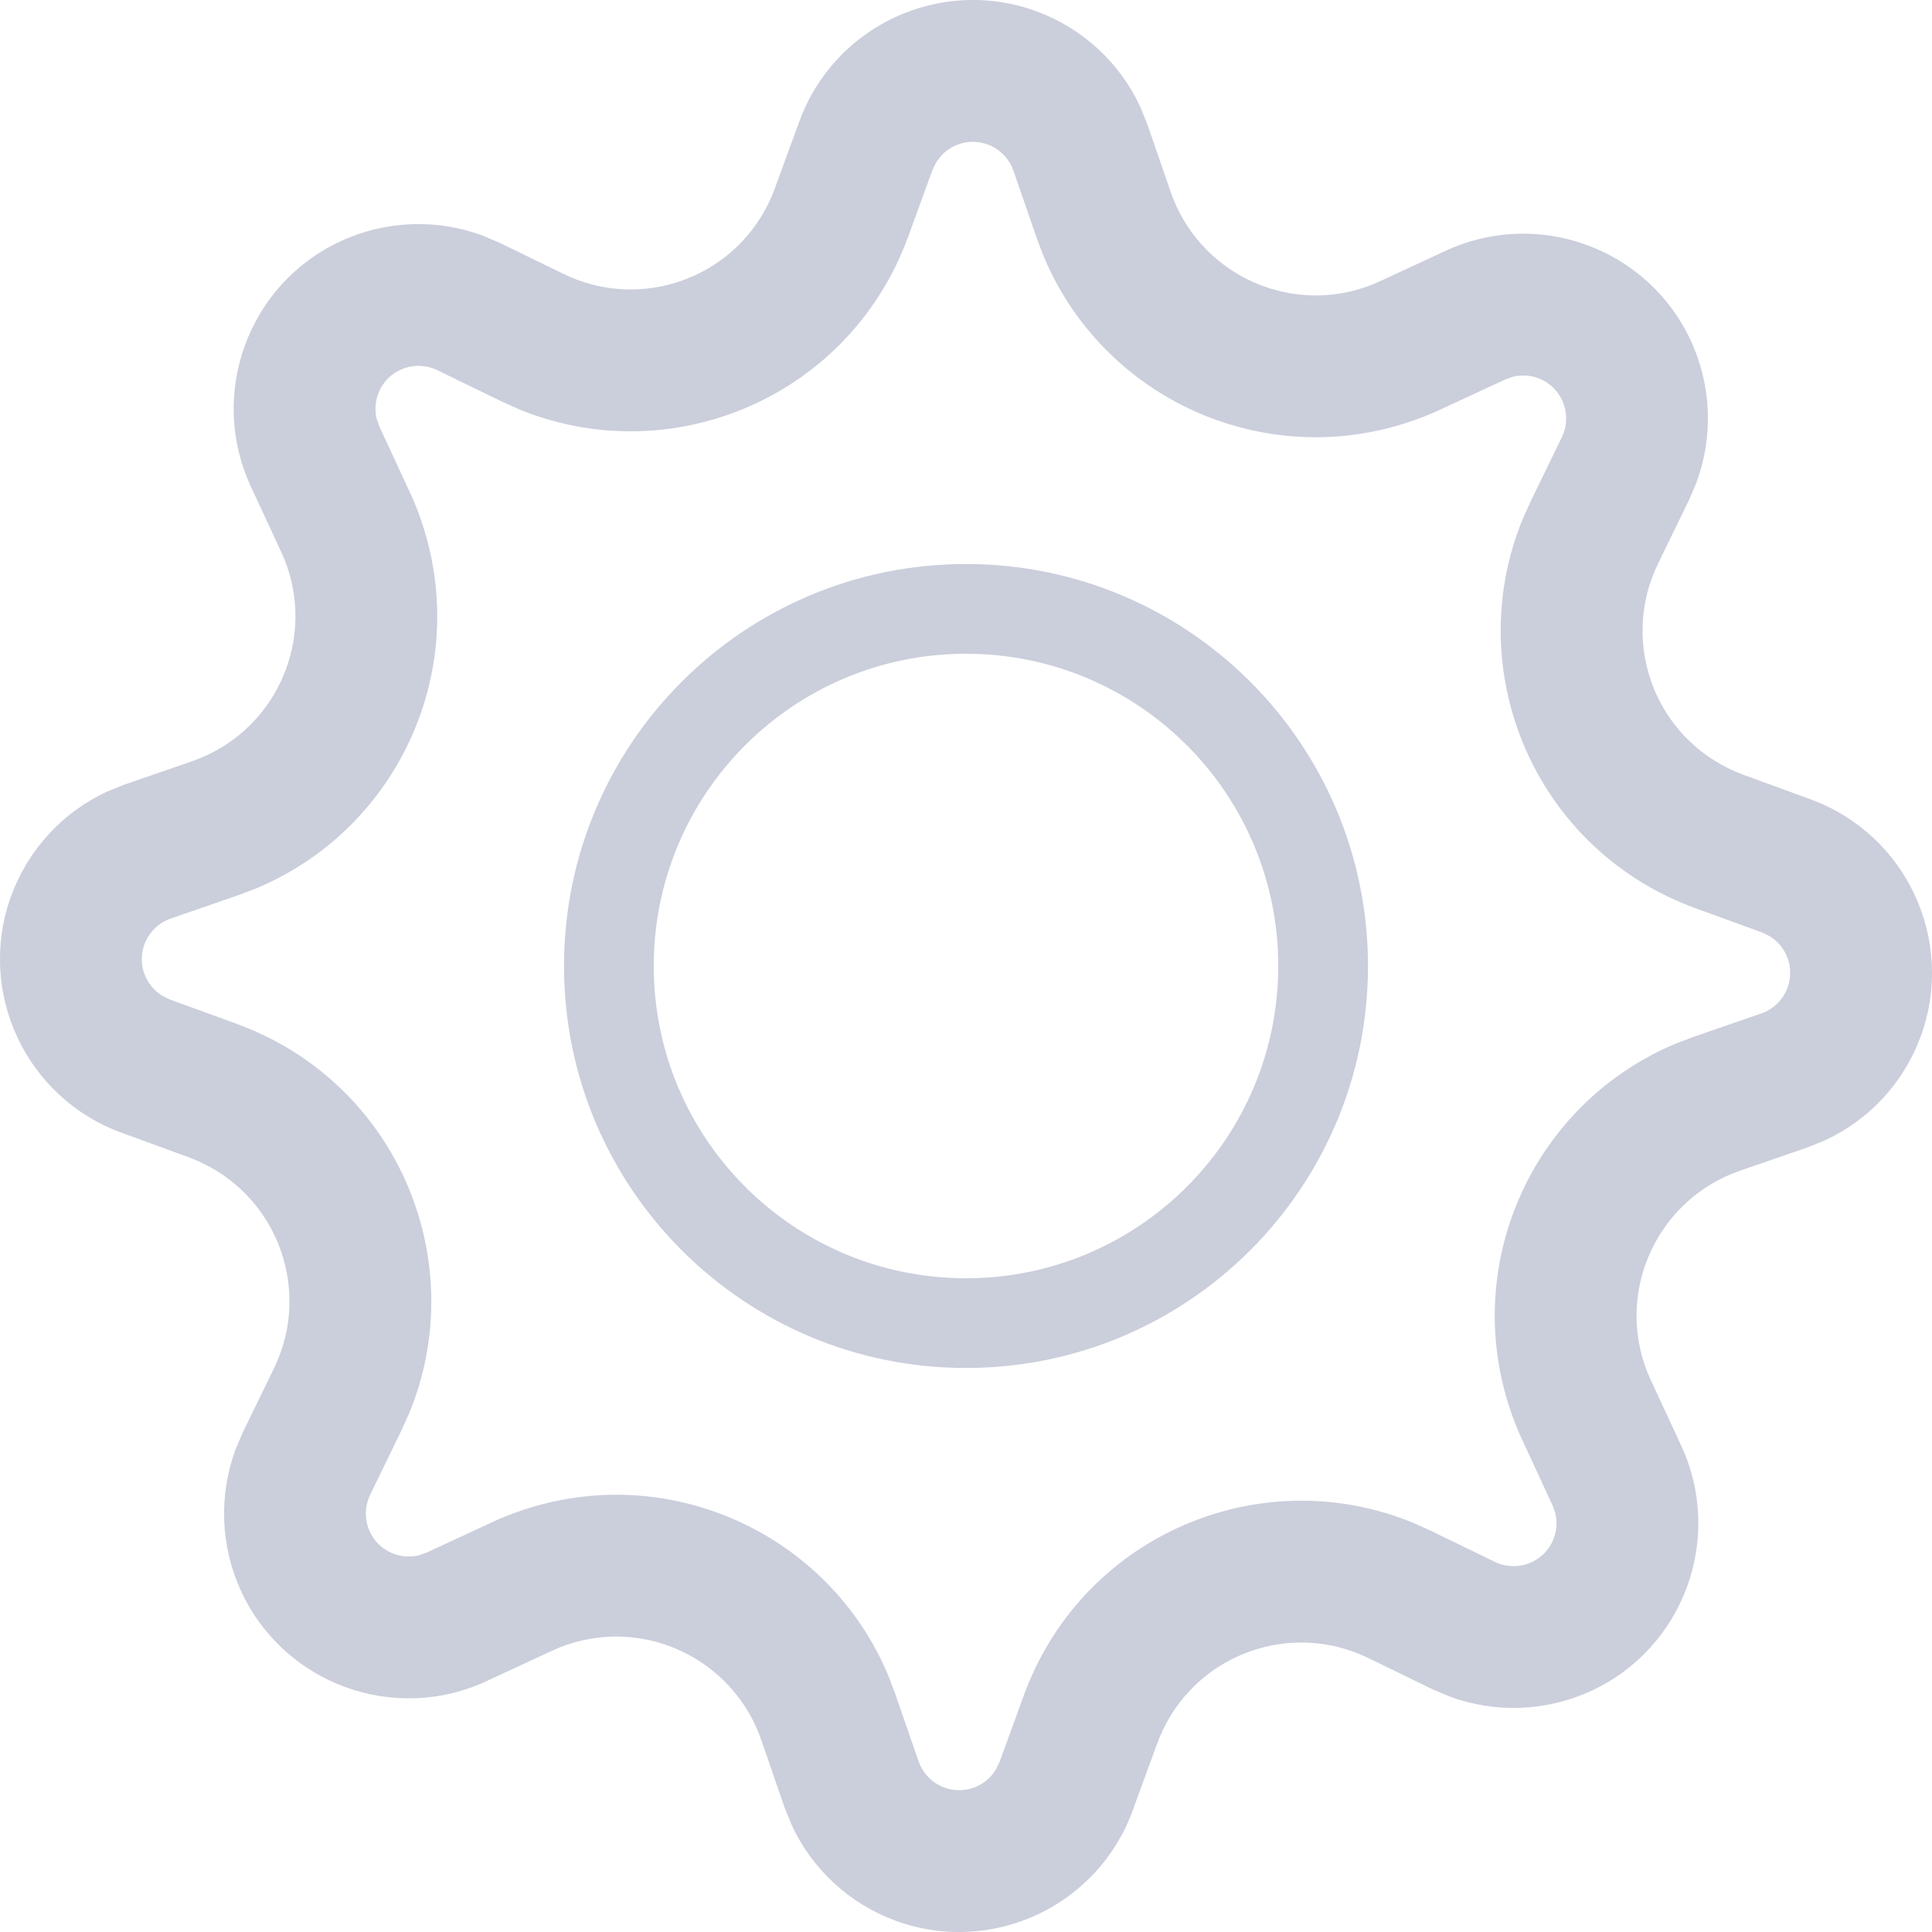
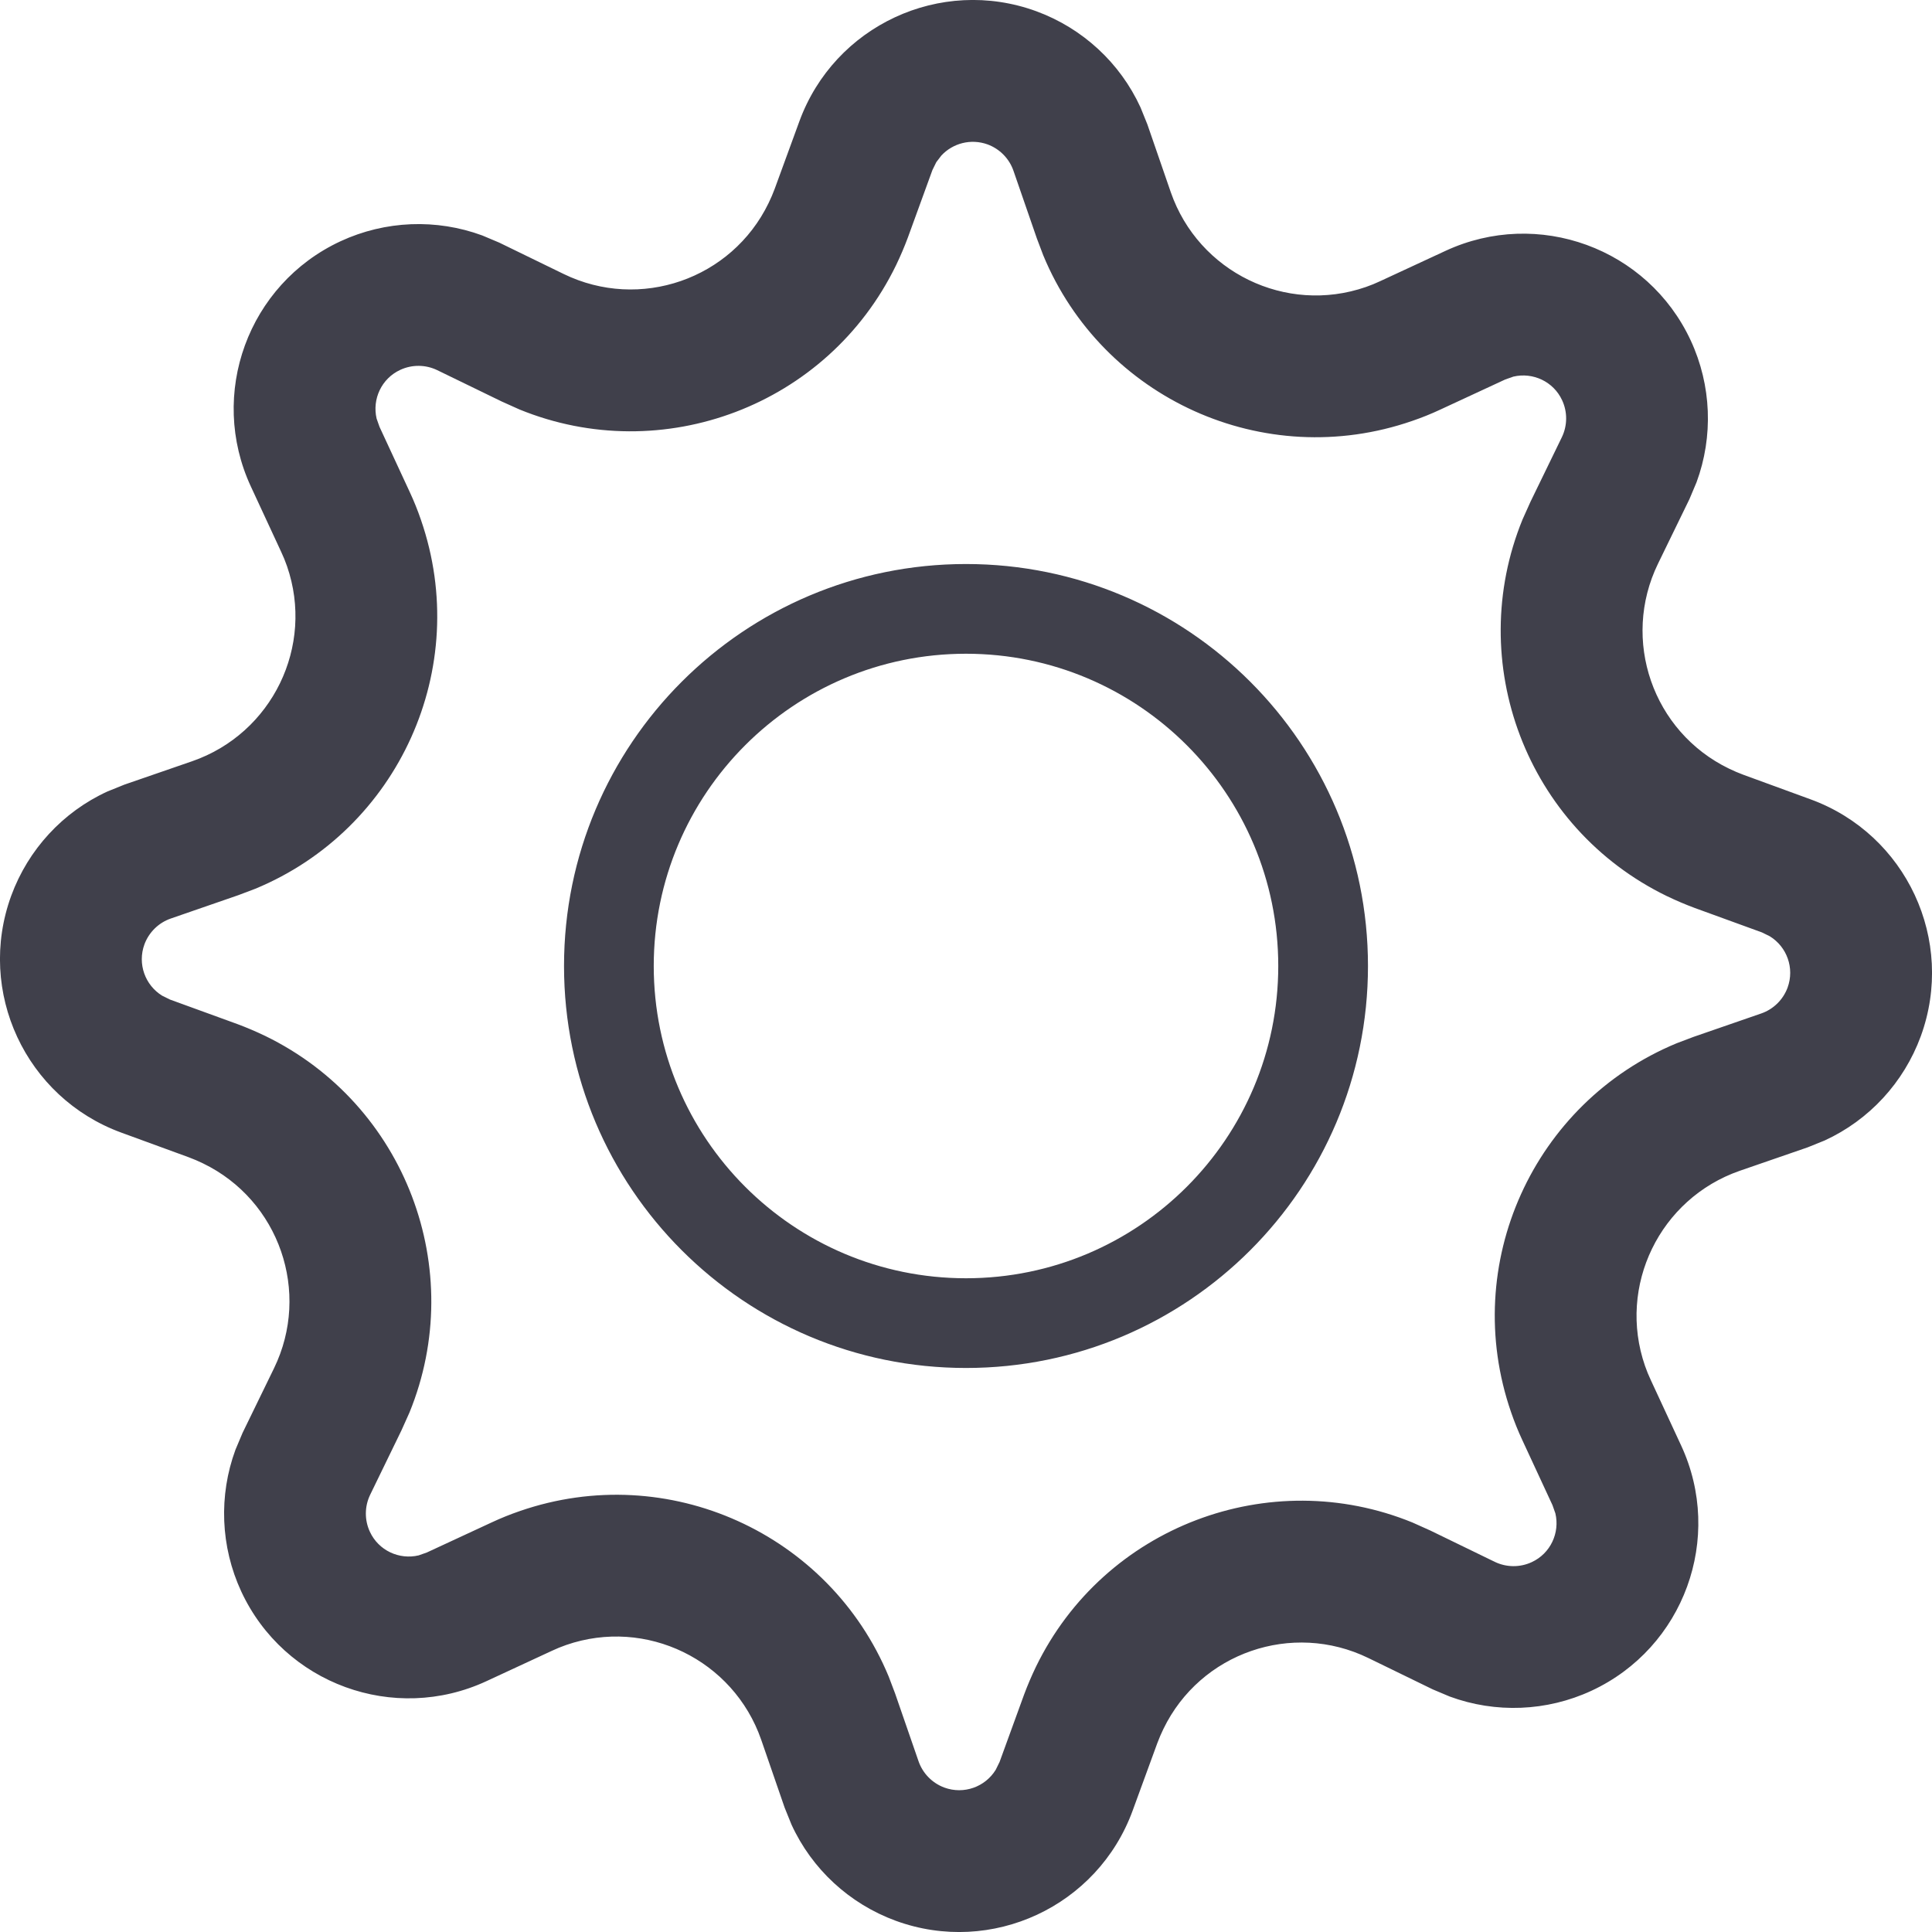
<svg xmlns="http://www.w3.org/2000/svg" width="16px" height="16px" viewBox="0 0 16 16" version="1.1">
  <g id="Home" stroke="none" stroke-width="1" fill="none" fill-rule="evenodd">
-     <g id="choose-service" transform="translate(-136, -160)" fill="#CBCEDB" fill-rule="nonzero">
+     <g id="choose-service" transform="translate(-136, -160)" fill="#40404B" fill-rule="nonzero">
      <path d="M144.582,160.093 C144.966,160.234 145.276,160.521 145.445,160.889 L145.502,161.03 L145.696,161.592 C145.926,162.254 146.649,162.606 147.311,162.377 L147.372,162.354 L147.431,162.328 L147.97,162.078 C148.736,161.722 149.646,162.054 150.002,162.82 C150.174,163.191 150.19,163.614 150.05,163.994 L149.991,164.134 L149.731,164.668 C149.424,165.299 149.687,166.059 150.318,166.365 L150.377,166.392 L150.437,166.416 L150.995,166.62 C151.788,166.91 152.197,167.788 151.907,168.582 C151.766,168.966 151.479,169.276 151.111,169.445 L150.97,169.502 L150.408,169.696 C149.746,169.926 149.394,170.649 149.623,171.311 L149.646,171.372 L149.672,171.431 L149.922,171.97 C150.278,172.736 149.946,173.646 149.18,174.002 C148.809,174.174 148.386,174.19 148.006,174.05 L147.866,173.991 L147.332,173.731 C146.701,173.424 145.941,173.687 145.635,174.318 L145.608,174.377 L145.584,174.437 L145.38,174.995 C145.09,175.788 144.212,176.197 143.418,175.907 C143.034,175.766 142.724,175.479 142.555,175.111 L142.498,174.97 L142.304,174.408 C142.074,173.746 141.351,173.394 140.689,173.623 L140.628,173.646 L140.569,173.672 L140.03,173.922 C139.264,174.278 138.354,173.946 137.998,173.18 C137.826,172.809 137.81,172.386 137.95,172.006 L138.009,171.866 L138.269,171.332 C138.576,170.701 138.313,169.941 137.682,169.635 L137.623,169.608 L137.563,169.584 L137.005,169.38 C136.212,169.09 135.803,168.212 136.093,167.418 C136.234,167.034 136.521,166.724 136.889,166.555 L137.03,166.498 L137.592,166.304 C138.254,166.074 138.606,165.351 138.377,164.689 L138.354,164.628 L138.328,164.569 L138.078,164.03 C137.722,163.264 138.054,162.354 138.82,161.998 C139.191,161.826 139.614,161.81 139.994,161.95 L140.134,162.009 L140.668,162.269 C141.299,162.576 142.059,162.313 142.365,161.682 L142.392,161.623 L142.416,161.563 L142.62,161.005 C142.91,160.212 143.788,159.803 144.582,160.093 Z M143.796,161.288 L143.754,161.343 L143.722,161.408 L143.519,161.966 C143.49,162.044 143.457,162.121 143.421,162.196 C142.855,163.361 141.484,163.874 140.302,163.391 L140.155,163.325 L139.62,163.065 C139.524,163.019 139.412,163.018 139.315,163.063 C139.159,163.135 139.081,163.306 139.119,163.467 L139.143,163.535 L139.393,164.074 C139.428,164.149 139.459,164.226 139.486,164.305 C139.911,165.533 139.3,166.869 138.115,167.36 L137.975,167.413 L137.414,167.607 C137.313,167.642 137.233,167.721 137.196,167.821 C137.137,167.983 137.202,168.159 137.343,168.246 L137.408,168.278 L137.966,168.481 C138.044,168.51 138.121,168.543 138.196,168.579 C139.361,169.145 139.874,170.516 139.391,171.698 L139.325,171.845 L139.065,172.38 C139.019,172.476 139.018,172.588 139.063,172.685 C139.135,172.841 139.306,172.919 139.467,172.881 L139.535,172.857 L140.074,172.607 C140.149,172.572 140.226,172.541 140.305,172.514 C141.533,172.089 142.869,172.7 143.36,173.885 L143.413,174.025 L143.607,174.586 C143.642,174.687 143.721,174.767 143.821,174.804 C143.983,174.863 144.159,174.798 144.246,174.657 L144.278,174.592 L144.481,174.034 C144.51,173.956 144.543,173.879 144.579,173.804 C145.145,172.639 146.516,172.126 147.698,172.609 L147.845,172.675 L148.38,172.935 C148.476,172.981 148.588,172.982 148.685,172.937 C148.841,172.865 148.919,172.694 148.881,172.533 L148.857,172.465 L148.607,171.926 C148.572,171.851 148.541,171.774 148.514,171.695 C148.089,170.467 148.7,169.131 149.885,168.64 L150.025,168.587 L150.586,168.393 C150.687,168.358 150.767,168.279 150.804,168.179 C150.863,168.017 150.798,167.841 150.657,167.754 L150.592,167.722 L150.034,167.519 C149.956,167.49 149.879,167.457 149.804,167.421 C148.639,166.855 148.126,165.484 148.609,164.302 L148.675,164.155 L148.935,163.62 C148.981,163.524 148.982,163.412 148.937,163.315 C148.865,163.159 148.694,163.081 148.533,163.119 L148.465,163.143 L147.926,163.393 C147.851,163.428 147.774,163.459 147.695,163.486 C146.467,163.911 145.131,163.3 144.64,162.115 L144.587,161.975 L144.393,161.414 C144.358,161.313 144.279,161.233 144.179,161.196 C144.04,161.146 143.891,161.186 143.796,161.288 Z M144,164.671 C145.839,164.671 147.329,166.161 147.329,168 C147.329,169.839 145.839,171.329 144,171.329 C142.161,171.329 140.671,169.839 140.671,168 C140.671,166.161 142.161,164.671 144,164.671 Z M144,165.414 C142.572,165.414 141.414,166.572 141.414,168 C141.414,169.428 142.572,170.586 144,170.586 C145.428,170.586 146.586,169.428 146.586,168 C146.586,166.572 145.428,165.414 144,165.414 Z" id="Combined-Shape" />
    </g>
  </g>
</svg>
